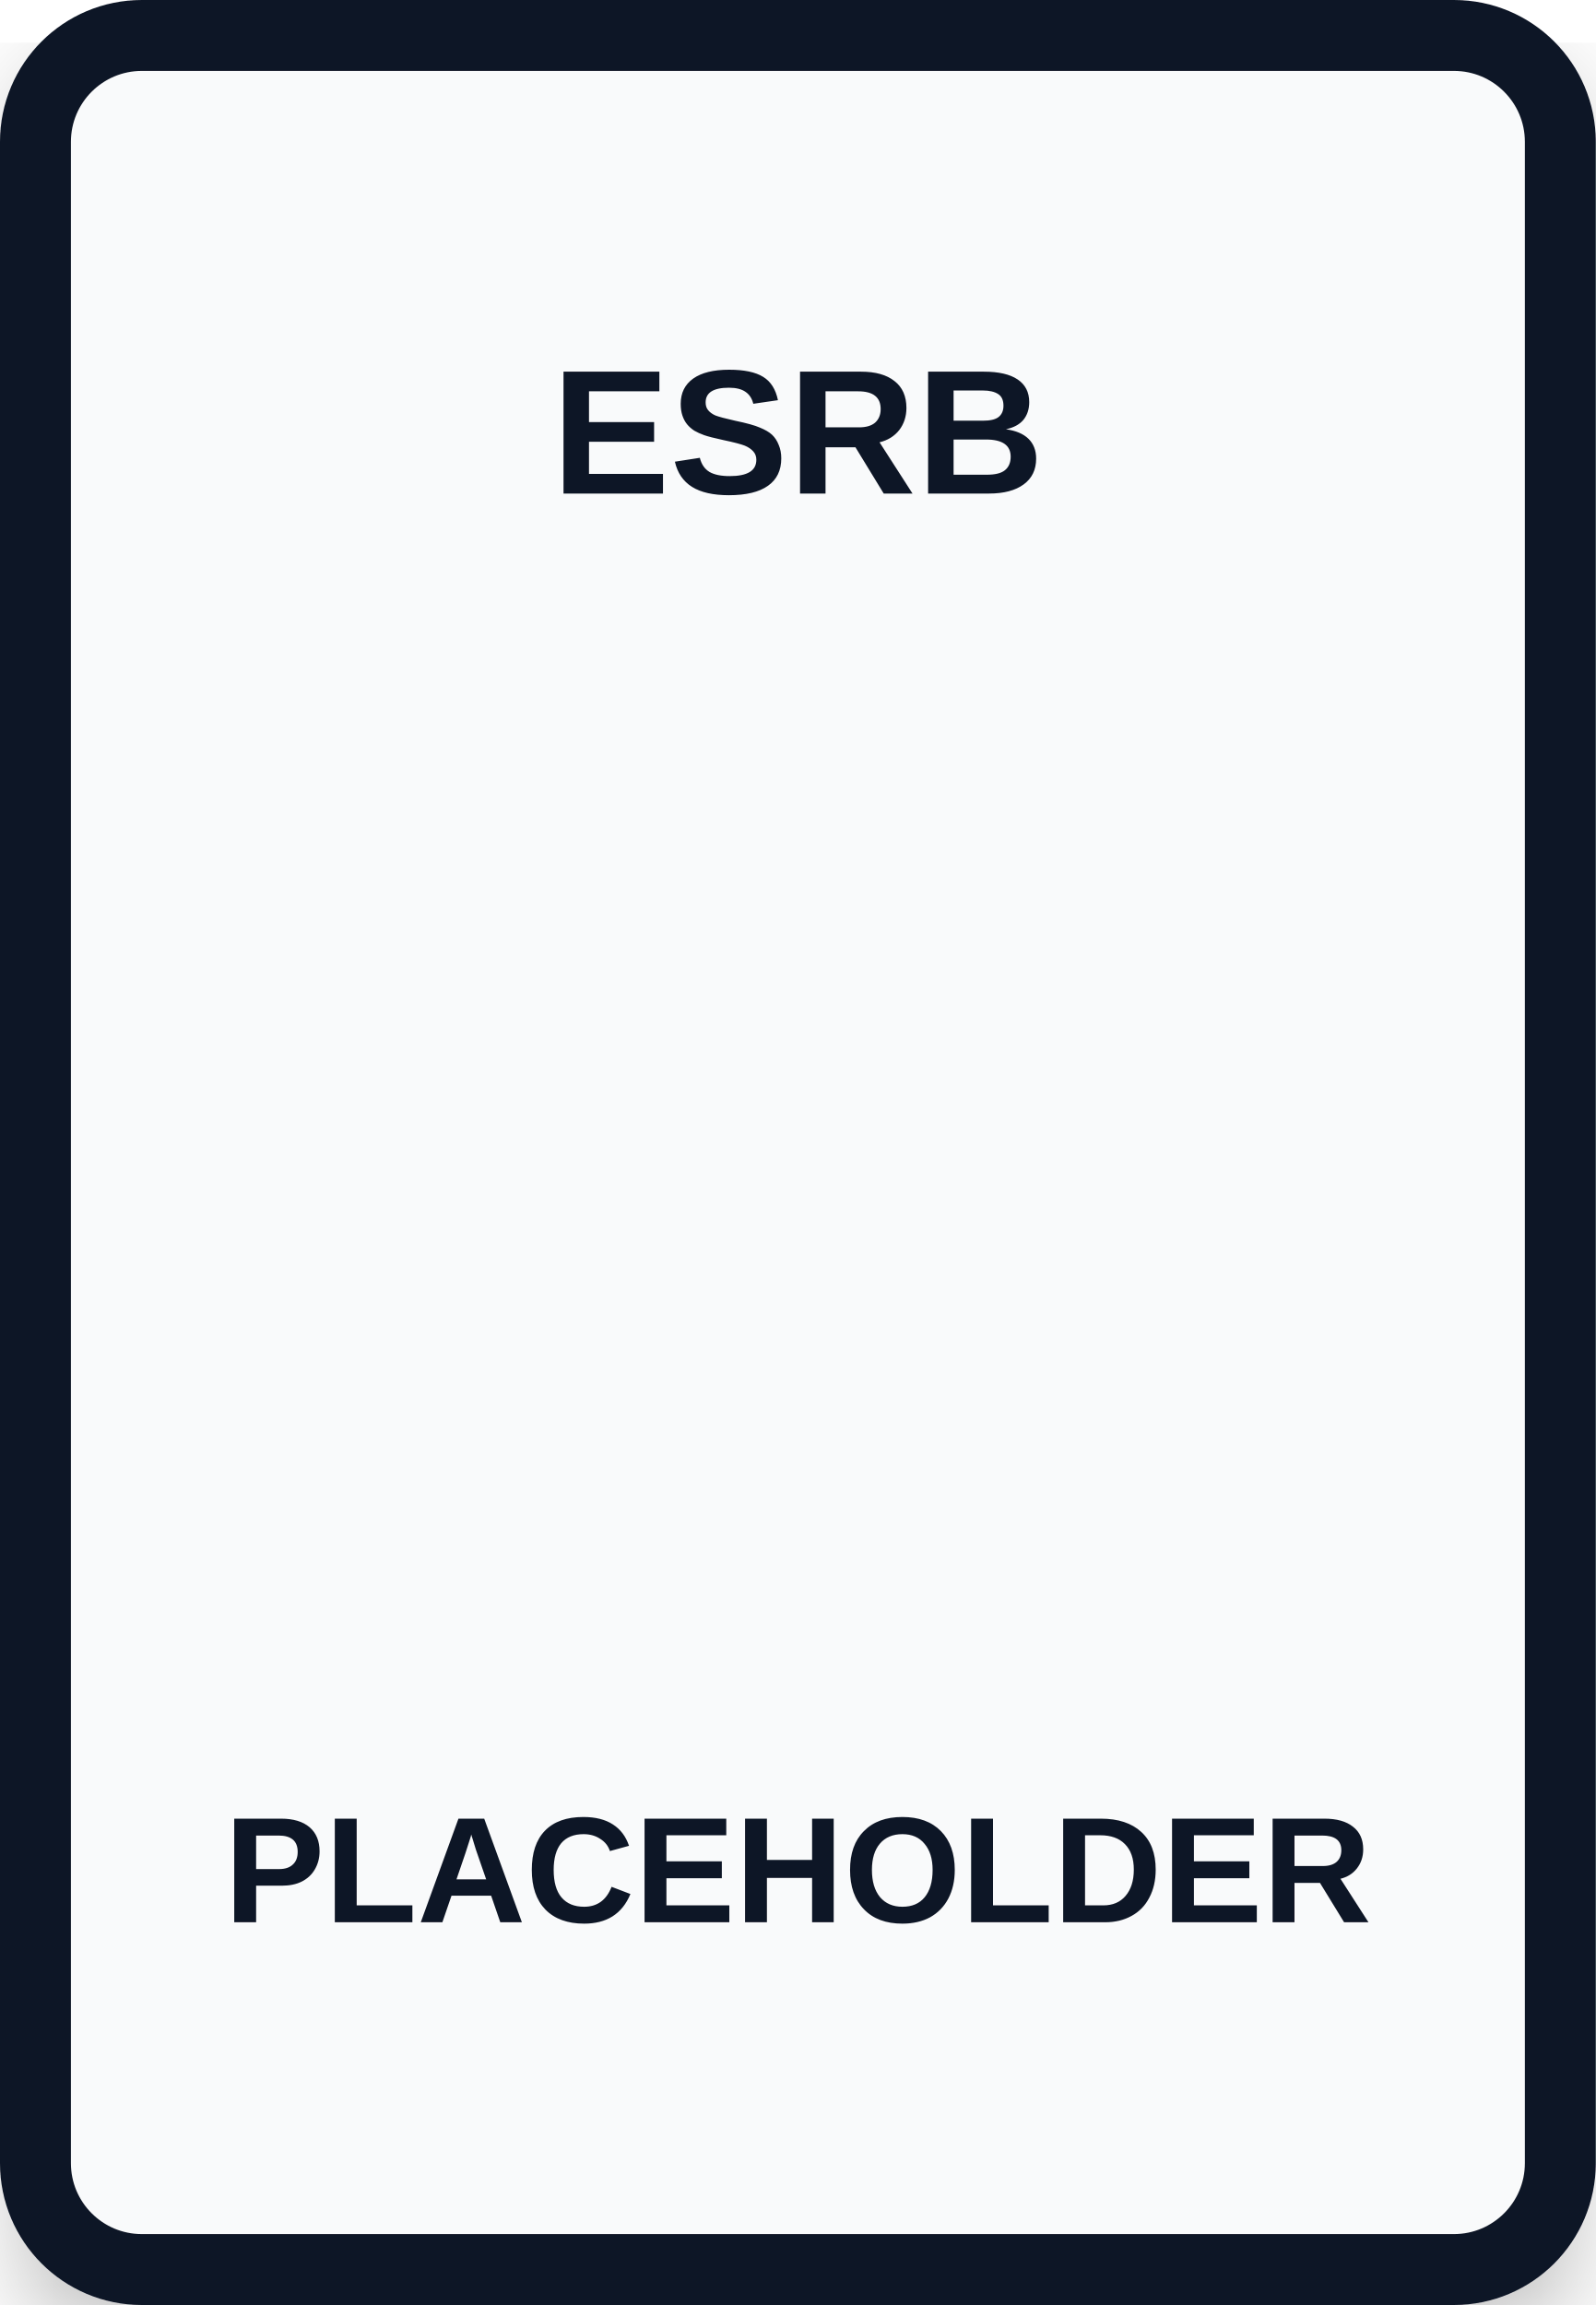
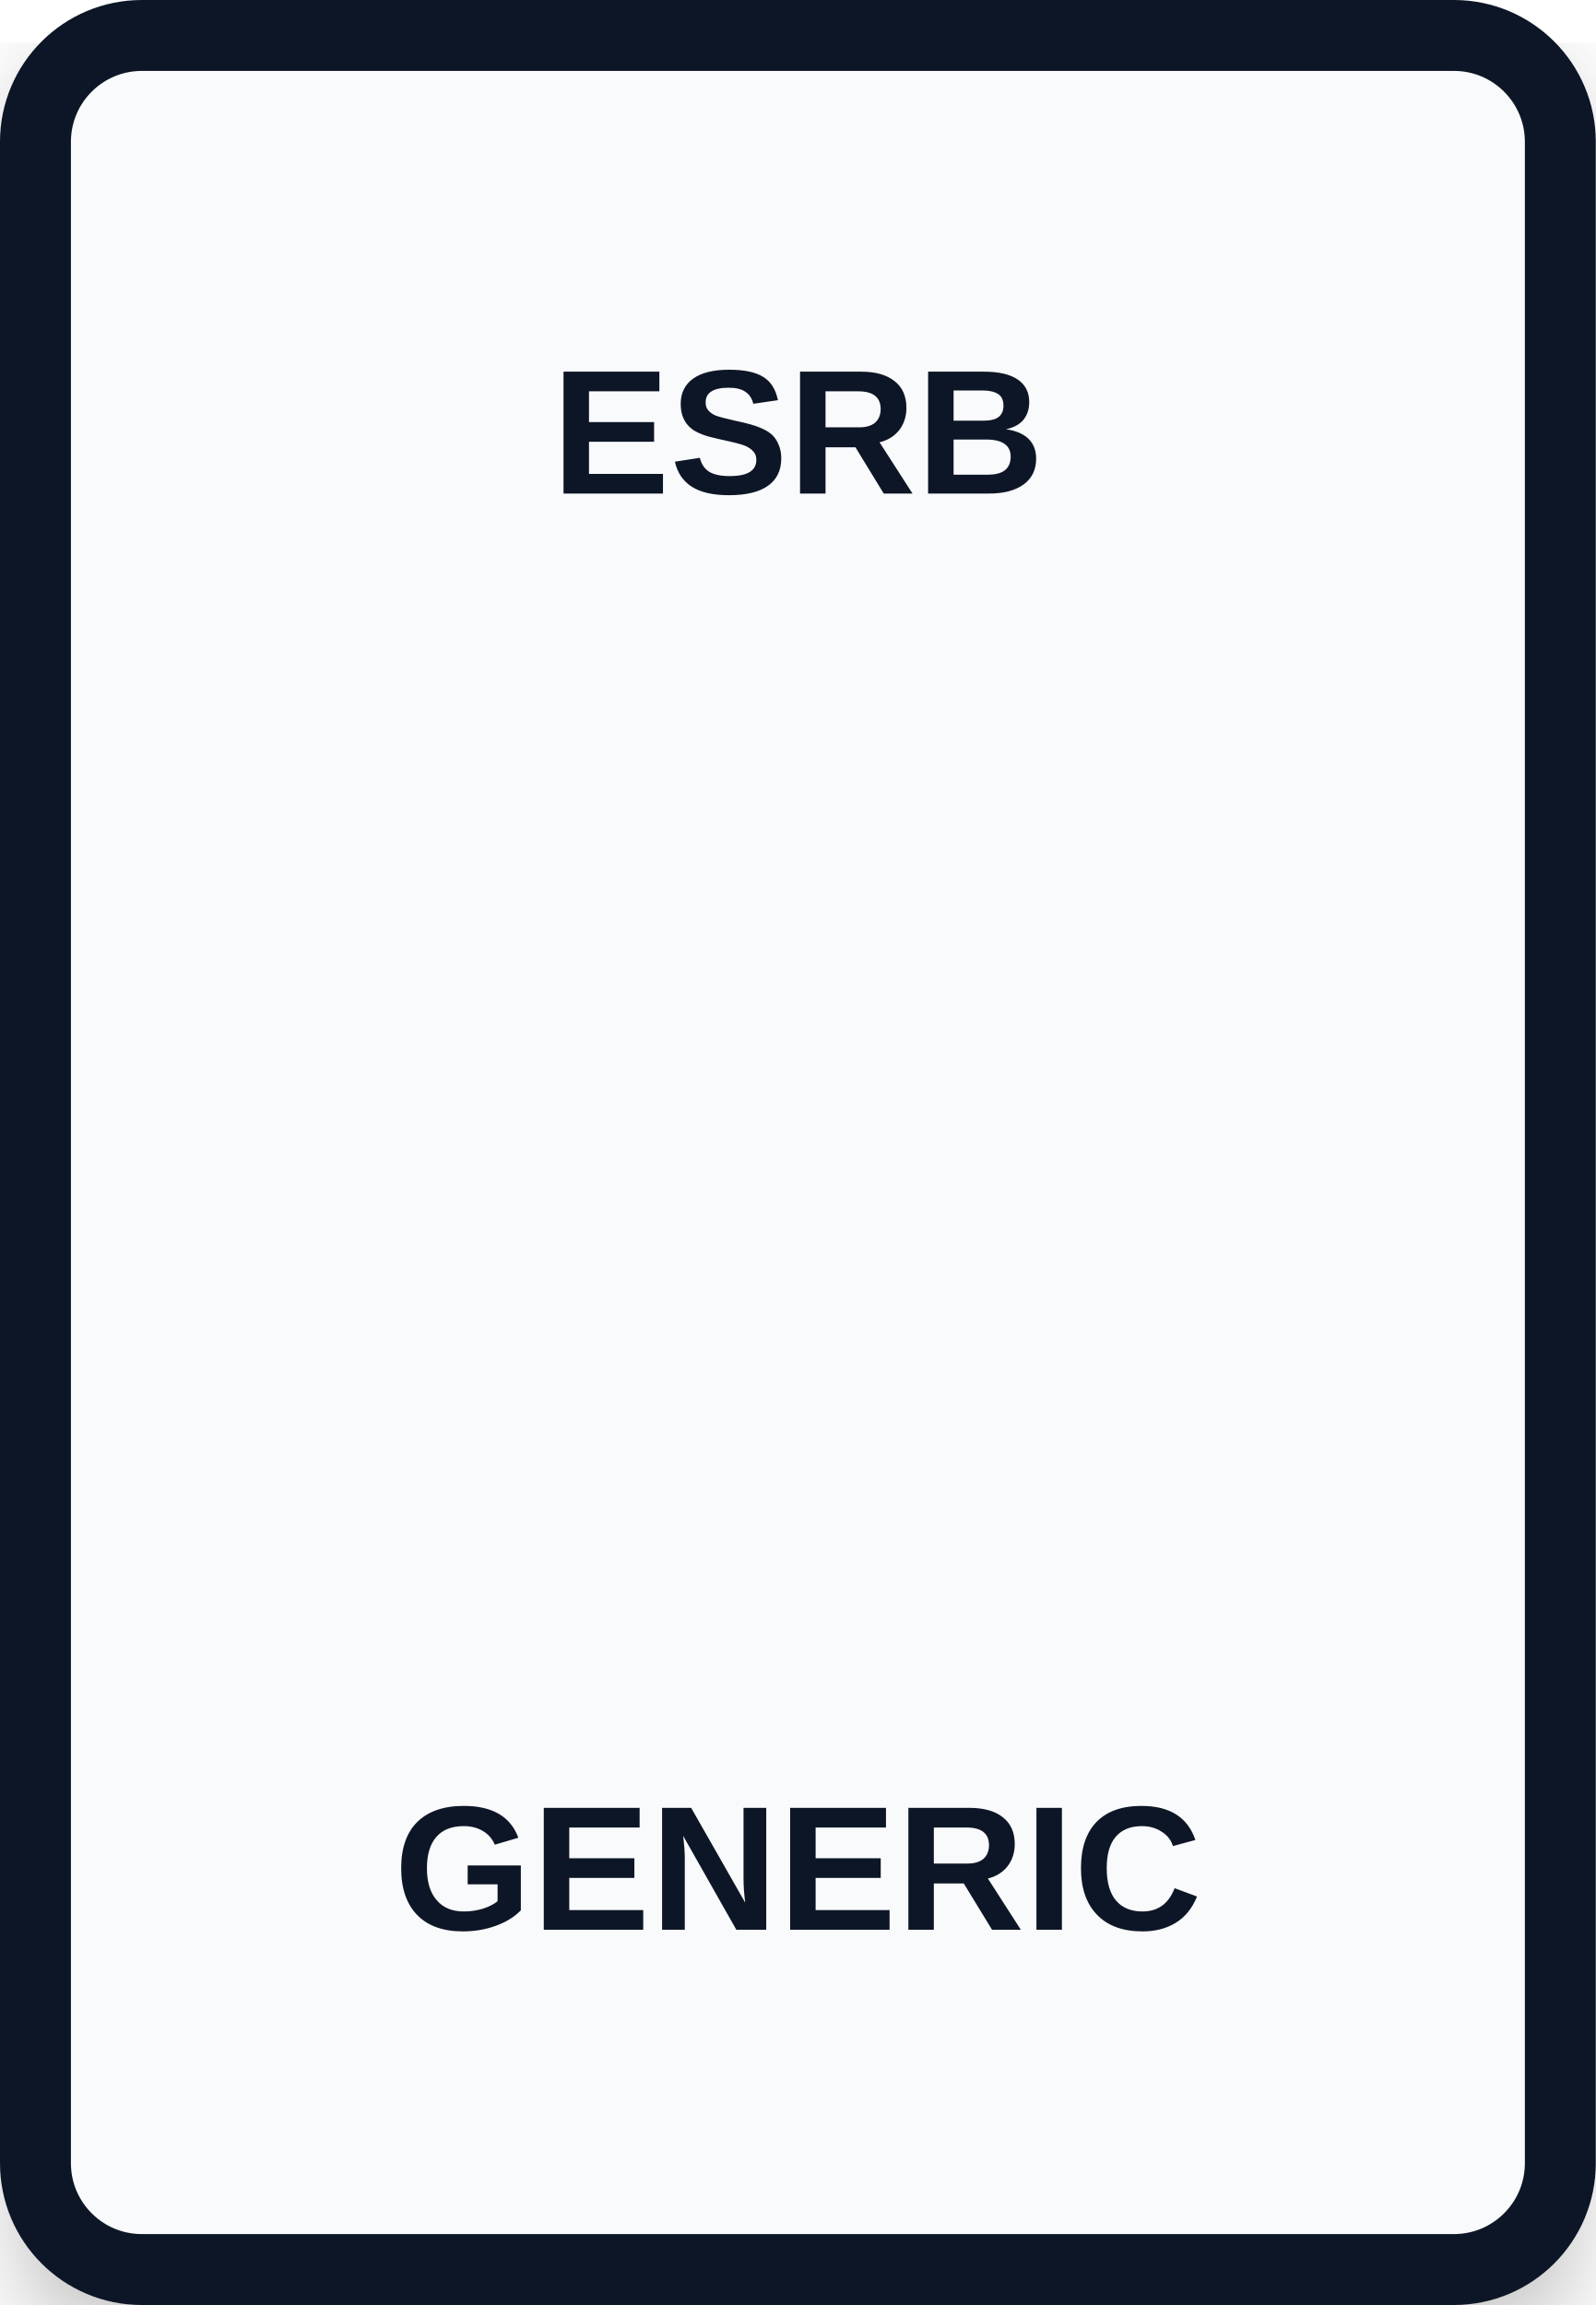
- <svg xmlns="http://www.w3.org/2000/svg" width="90" height="130" viewBox="0 0 90 130" role="img" aria-label="ESRB rating badge placeholder">
+ <svg xmlns="http://www.w3.org/2000/svg" width="90" height="130" viewBox="0 0 90 130" role="img" aria-label="Generic ESRB-style rating badge asset">
  <defs>
    <filter id="placeholder-shadow" x="-20%" y="-20%" width="140%" height="140%" color-interpolation-filters="sRGB">
      <feDropShadow dx="0" dy="2.4" stdDeviation="3.4" flood-color="#000000" flood-opacity="0.28" />
    </filter>
  </defs>
  <g filter="url(#placeholder-shadow)">
    <rect x="2" y="2" width="86" height="126" rx="6" fill="#f9fafb" stroke="#111827" stroke-width="4" />
    <text x="45" y="25" fill="#111827" text-anchor="middle" dominant-baseline="middle" font-family="Arial, sans-serif" font-size="10" font-weight="800">ESRB</text>
-     <text x="45" y="106" fill="#111827" text-anchor="middle" dominant-baseline="middle" font-family="Arial, sans-serif" font-size="8.5" font-weight="800">PLACEHOLDER</text>
+     <text x="45" y="106" fill="#111827" text-anchor="middle" dominant-baseline="middle" font-family="Arial, sans-serif" font-size="10" font-weight="800">GENERIC</text>
  </g>
</svg>
